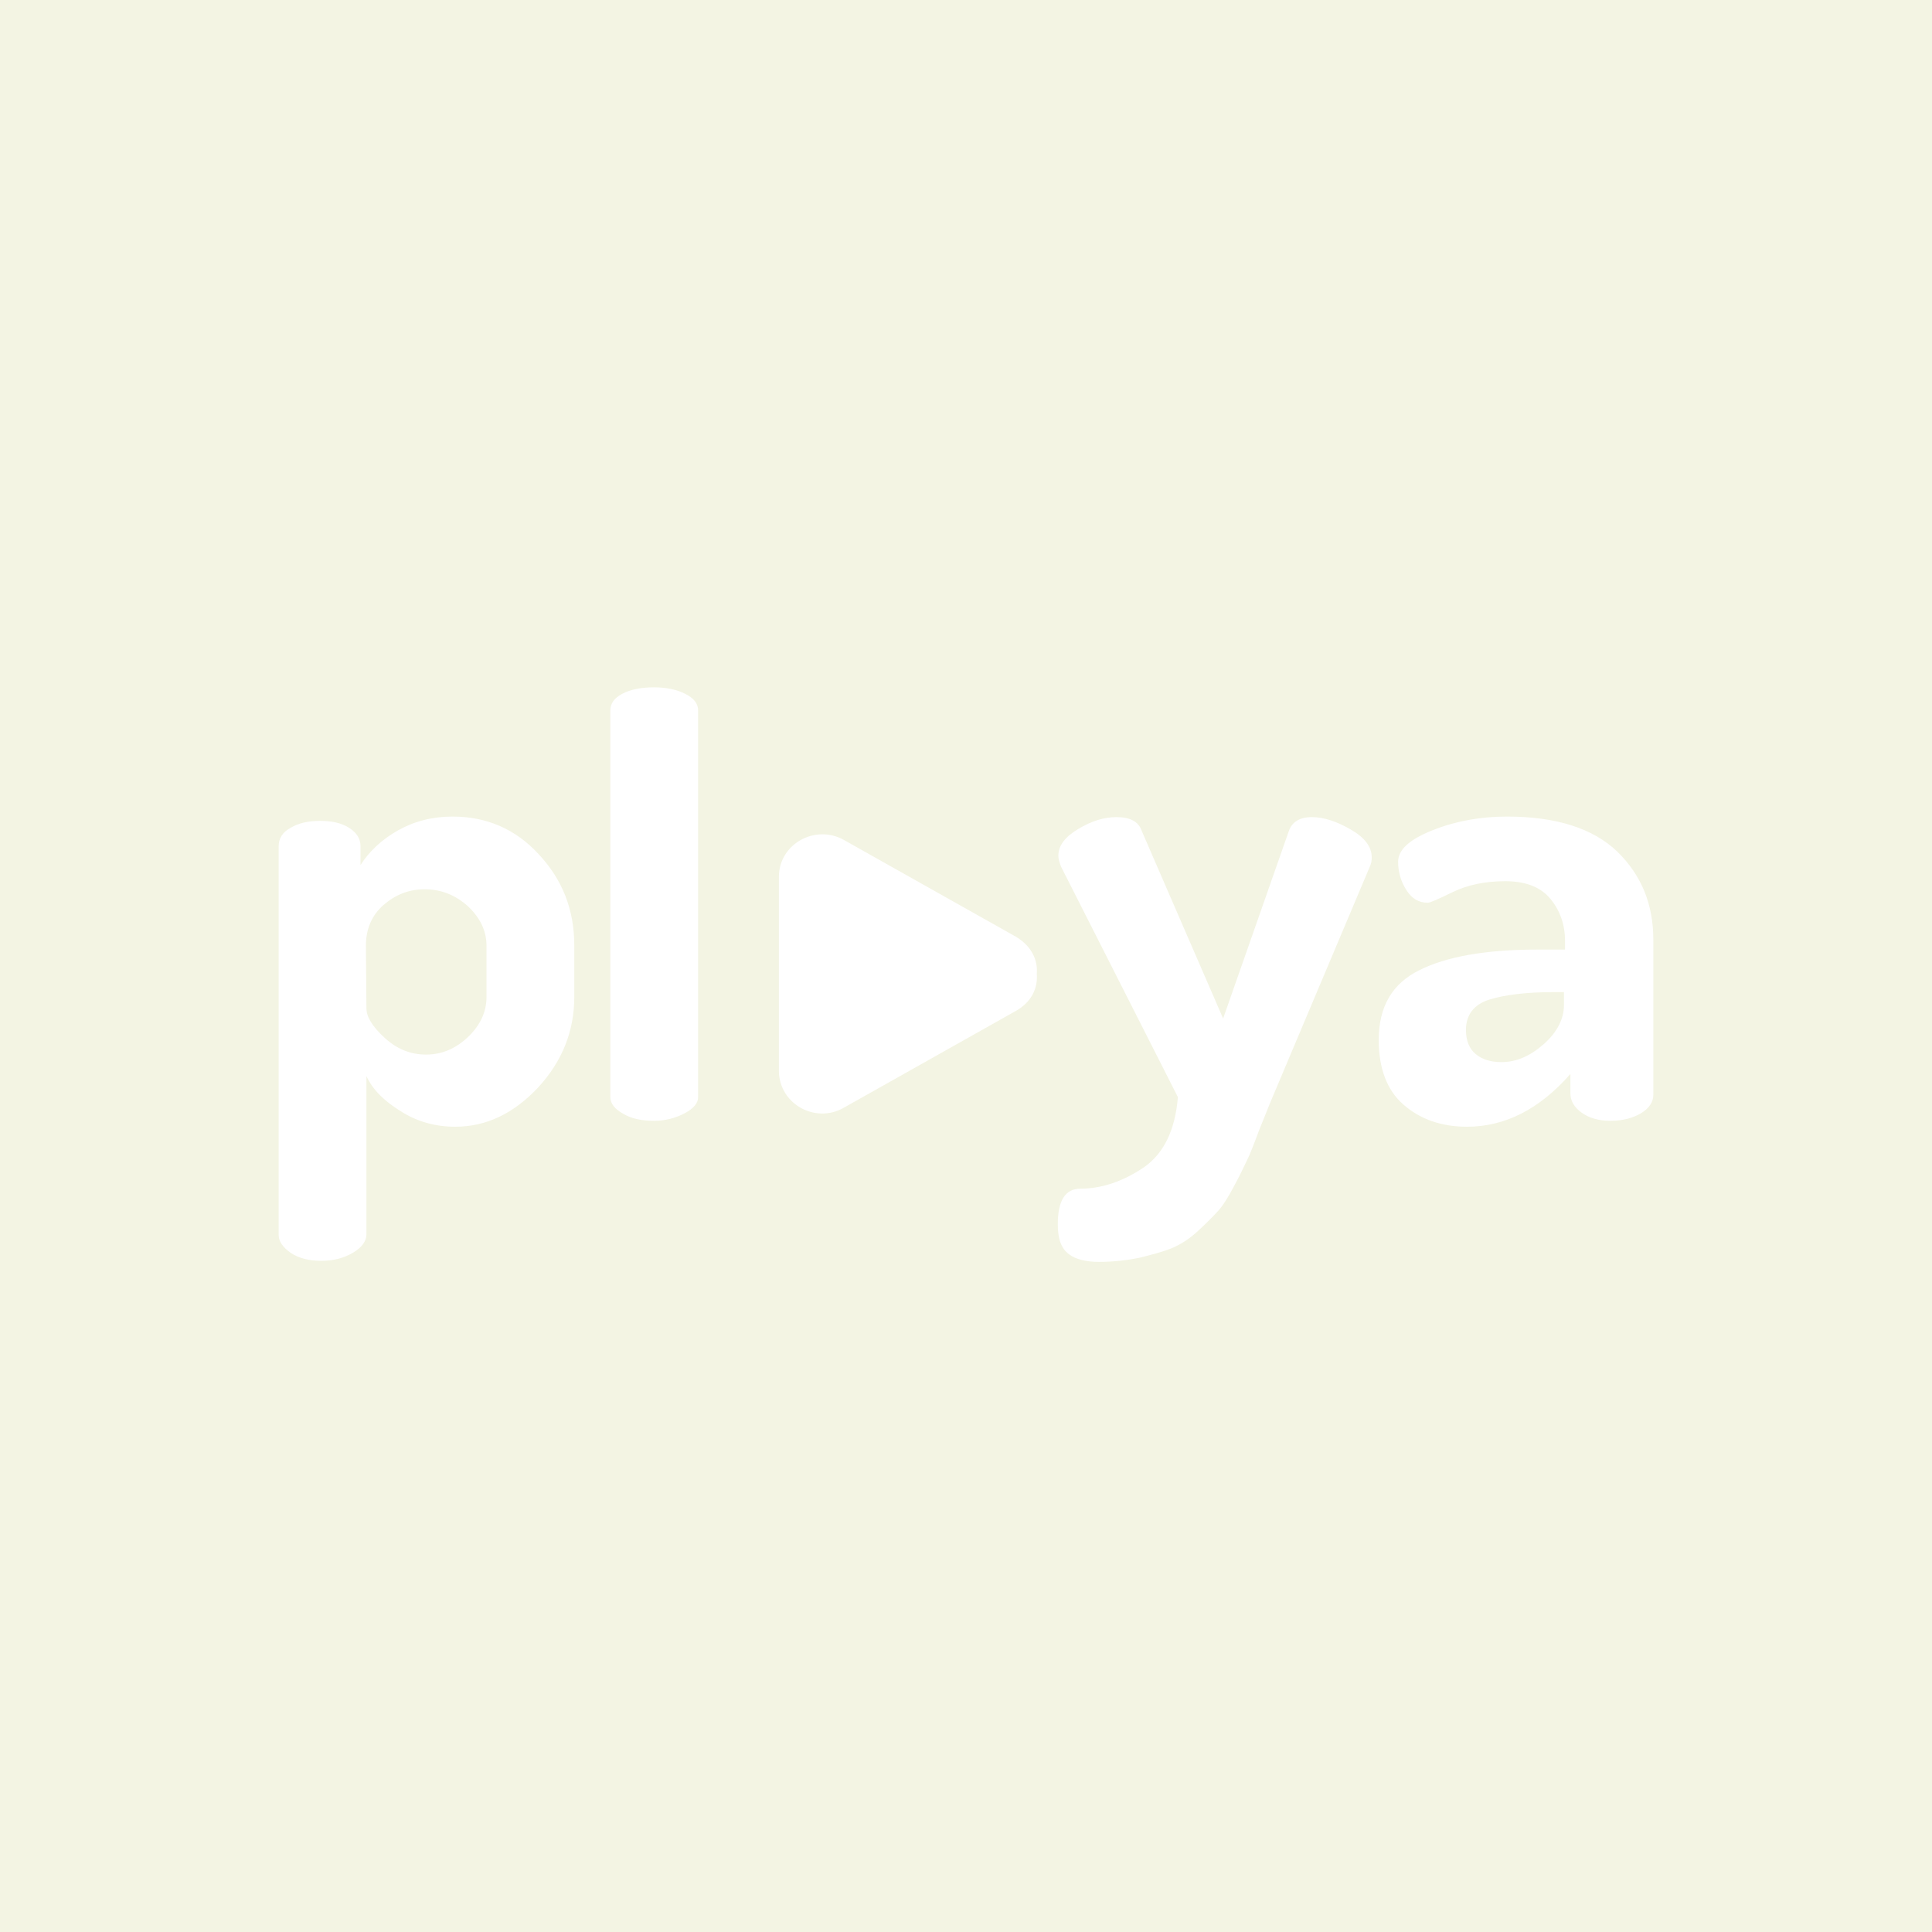
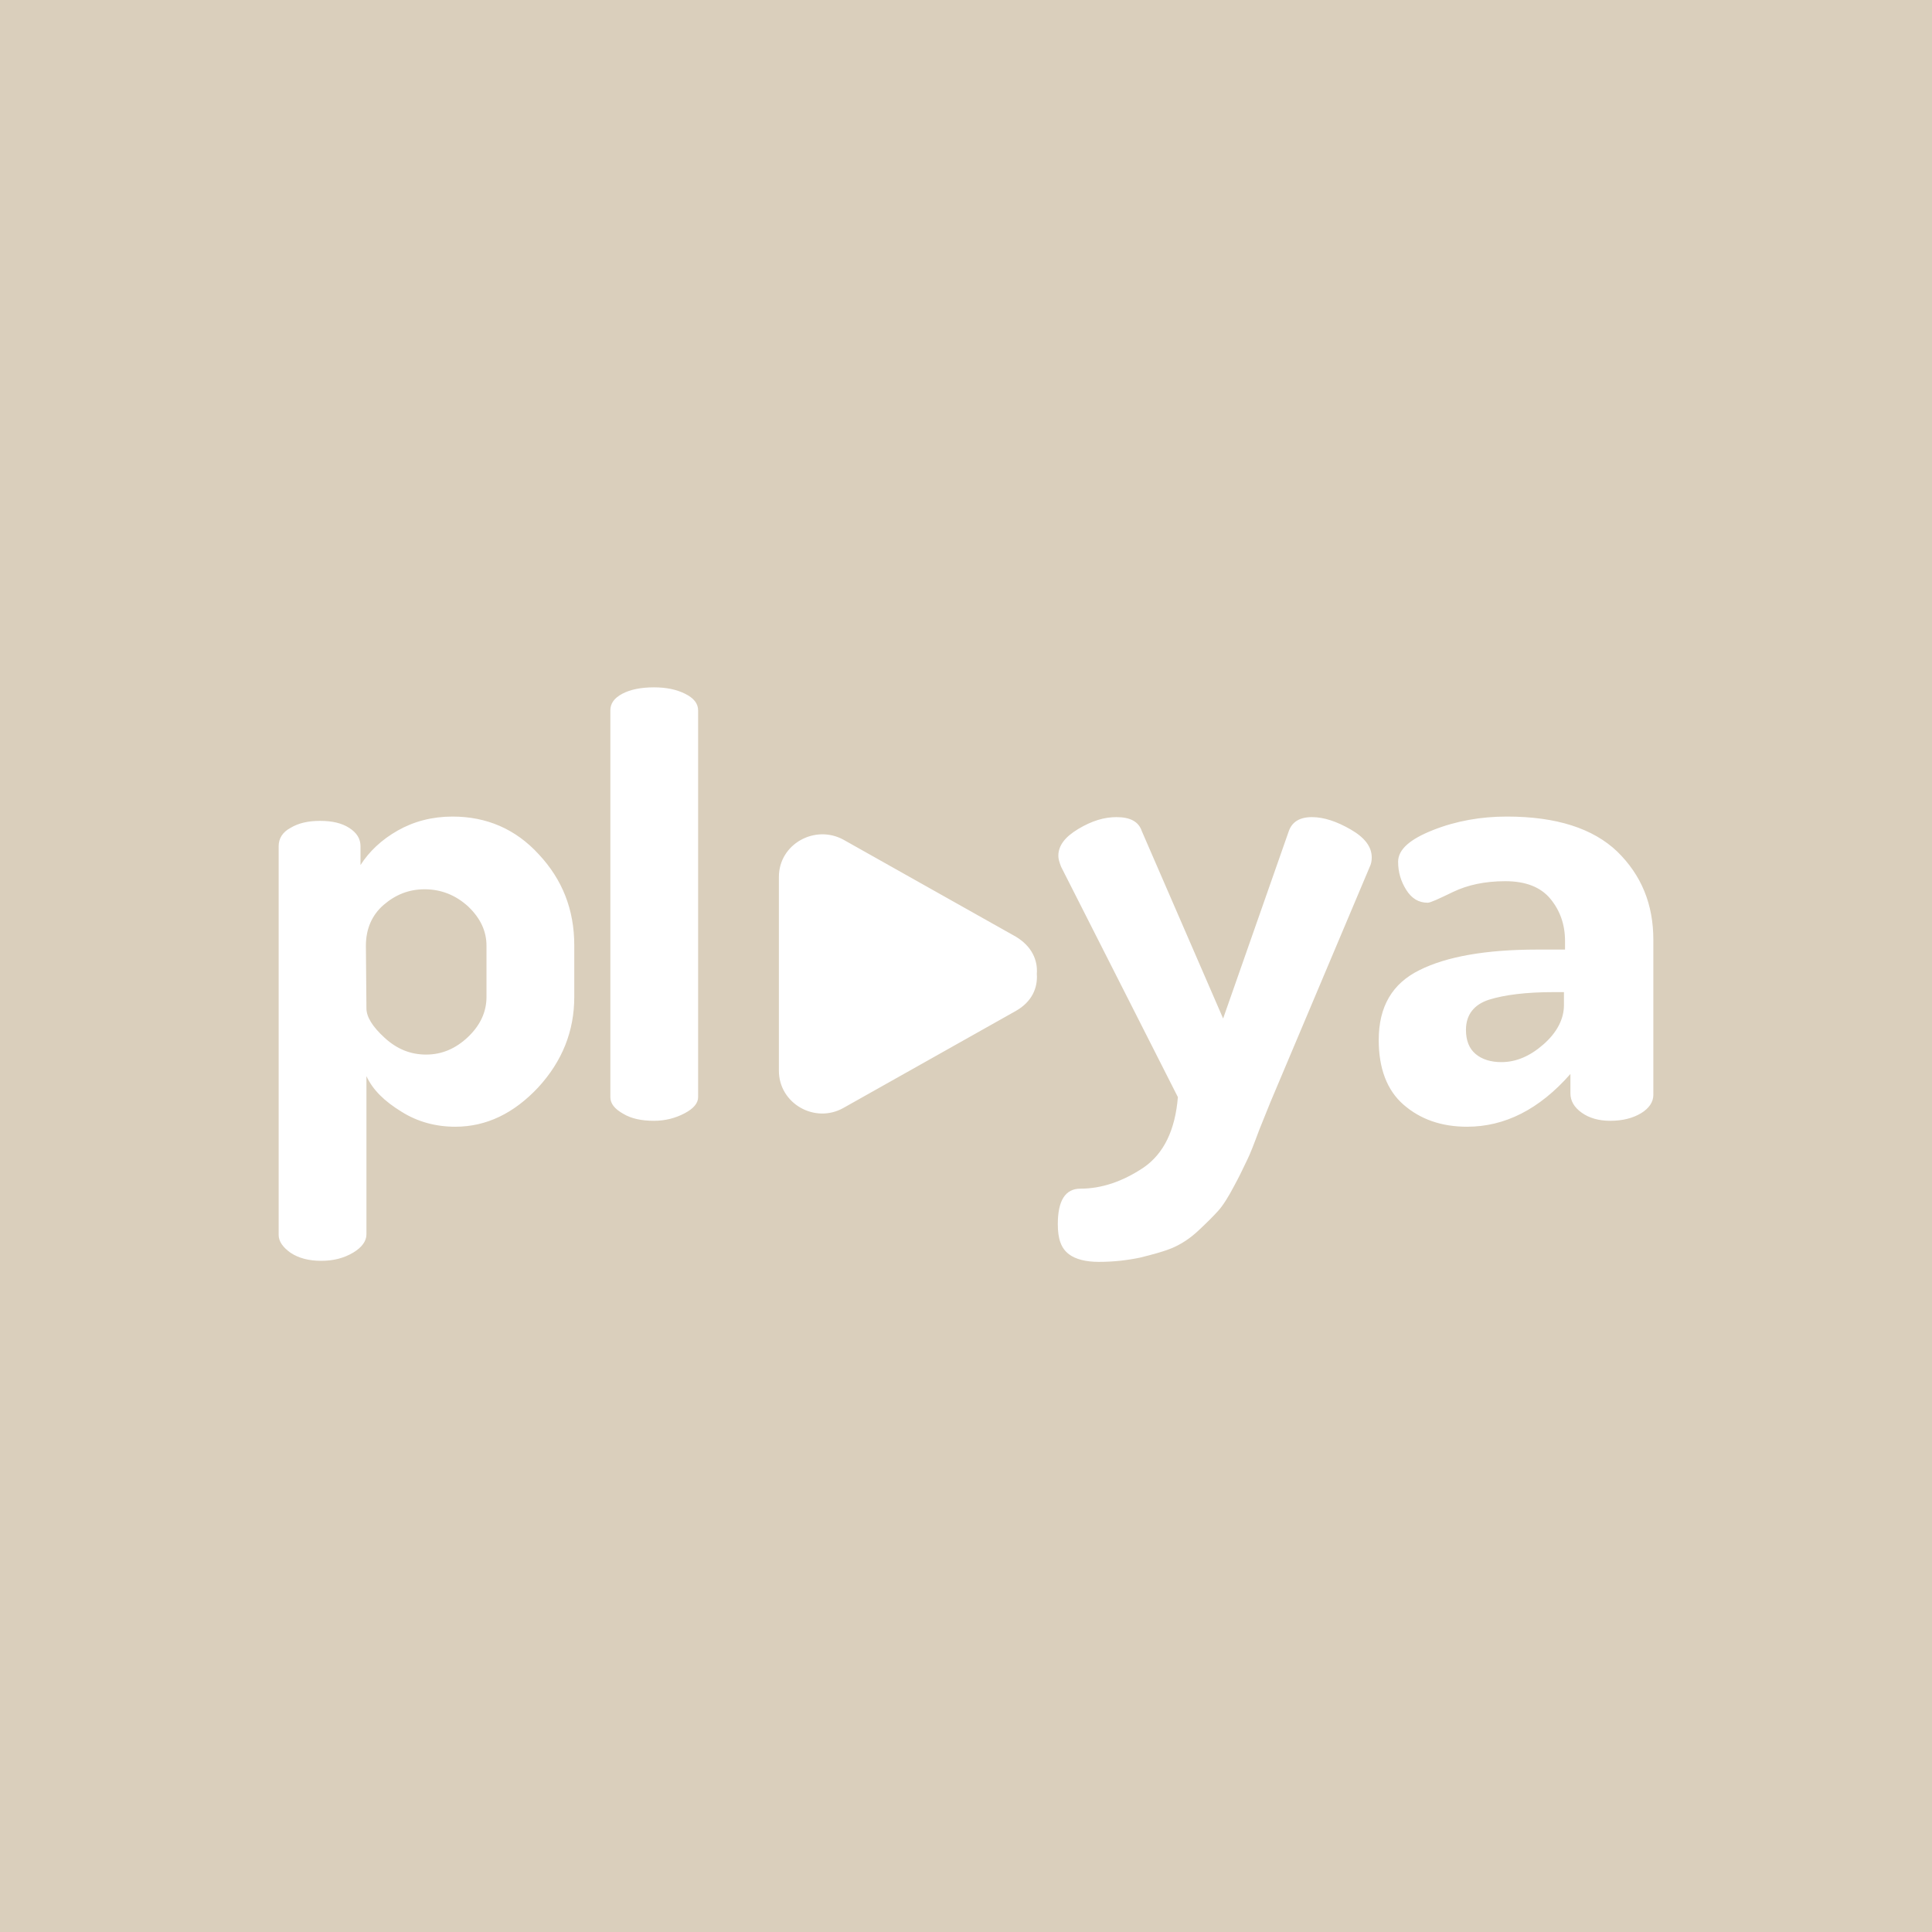
<svg xmlns="http://www.w3.org/2000/svg" width="104" height="104" viewBox="0 0 104 104" fill="none">
-   <path fill-rule="evenodd" clip-rule="evenodd" d="M104 0H0V104H104V0ZM15 45.551V66.478C15 66.826 15.232 67.145 15.638 67.435C16.073 67.725 16.623 67.87 17.29 67.87C17.956 67.87 18.507 67.725 19 67.435C19.493 67.145 19.725 66.797 19.725 66.449V57.928C20.073 58.681 20.71 59.29 21.609 59.841C22.478 60.391 23.464 60.652 24.507 60.652C26.188 60.652 27.667 59.928 28.971 58.536C30.275 57.116 30.913 55.493 30.913 53.667V50.884C30.913 48.971 30.275 47.348 29 45.986C27.754 44.623 26.188 43.956 24.362 43.956C23.261 43.956 22.275 44.217 21.406 44.71C20.536 45.203 19.87 45.841 19.406 46.565V45.551C19.406 45.145 19.203 44.826 18.797 44.565C18.391 44.304 17.87 44.188 17.232 44.188C16.594 44.188 16.073 44.304 15.638 44.565C15.203 44.797 15 45.145 15 45.551ZM20.71 55.87C20.044 55.261 19.725 54.739 19.725 54.275L19.696 50.913C19.696 50.014 20.015 49.261 20.652 48.71C21.29 48.159 22.015 47.87 22.855 47.87C23.754 47.87 24.536 48.188 25.203 48.797C25.87 49.435 26.188 50.13 26.188 50.913V53.667C26.188 54.449 25.87 55.174 25.203 55.812C24.536 56.449 23.783 56.768 22.942 56.768C22.101 56.768 21.377 56.478 20.71 55.87ZM32.855 59.058V38.246C32.855 37.87 33.058 37.58 33.493 37.348C33.928 37.116 34.507 37 35.203 37C35.87 37 36.42 37.116 36.884 37.348C37.348 37.58 37.58 37.87 37.58 38.246V59.058C37.58 59.377 37.348 59.667 36.855 59.928C36.362 60.188 35.812 60.333 35.203 60.333C34.536 60.333 33.986 60.217 33.551 59.956C33.087 59.696 32.855 59.406 32.855 59.058ZM58.159 63.986C57.348 63.986 56.942 64.623 56.942 65.898C56.942 66.681 57.116 67.203 57.551 67.522C57.898 67.783 58.449 67.927 59.145 67.927C59.956 67.927 60.681 67.841 61.377 67.696C62.072 67.522 62.623 67.377 63.116 67.174C63.58 66.971 64.043 66.681 64.507 66.246C64.971 65.812 65.319 65.464 65.58 65.174C65.841 64.884 66.13 64.42 66.449 63.812C66.698 63.355 66.873 62.988 67.005 62.71L67.005 62.71C67.058 62.599 67.104 62.503 67.145 62.42C67.29 62.13 67.493 61.609 67.783 60.826L68.391 59.319L73.725 46.681C73.812 46.507 73.841 46.333 73.841 46.159C73.841 45.58 73.464 45.087 72.71 44.652C71.957 44.217 71.261 43.986 70.623 43.986C69.957 43.986 69.551 44.246 69.377 44.739L65.841 54.826L61.464 44.739C61.29 44.217 60.826 43.986 60.101 43.986C59.435 43.986 58.768 44.188 58.044 44.623C57.319 45.058 56.971 45.522 56.971 46.072C56.971 46.246 57.029 46.42 57.116 46.652L63.406 59.058C63.261 60.826 62.652 62.101 61.551 62.855C60.42 63.609 59.29 63.986 58.159 63.986ZM74.217 55.986C74.217 54.188 74.942 52.942 76.42 52.217C77.87 51.493 79.986 51.116 82.739 51.116H84.246V50.652C84.246 49.783 83.986 49.029 83.464 48.391C82.942 47.754 82.13 47.435 81.029 47.435C79.927 47.435 79 47.638 78.217 48.014C77.435 48.391 77 48.594 76.855 48.594C76.362 48.594 75.986 48.362 75.696 47.898C75.406 47.435 75.261 46.942 75.261 46.391C75.261 45.725 75.898 45.174 77.145 44.681C78.391 44.188 79.725 43.956 81.116 43.956C83.783 43.956 85.754 44.594 87.058 45.841C88.362 47.116 89 48.681 89 50.594V58.942C89 59.319 88.768 59.667 88.333 59.928C87.898 60.188 87.348 60.333 86.681 60.333C86.072 60.333 85.551 60.188 85.145 59.898C84.739 59.609 84.536 59.261 84.536 58.855V57.812C82.855 59.725 81 60.652 78.971 60.652C77.58 60.652 76.449 60.246 75.551 59.464C74.652 58.681 74.217 57.493 74.217 55.986ZM78.913 55.435C78.913 56.014 79.087 56.449 79.435 56.739C79.783 57.029 80.246 57.174 80.826 57.174C81.609 57.174 82.362 56.855 83.087 56.217C83.812 55.58 84.188 54.855 84.188 54.101V53.406H83.638C82.159 53.406 81 53.551 80.159 53.812C79.348 54.072 78.913 54.623 78.913 55.435ZM54.681 54.42C55.551 53.928 55.87 53.174 55.812 52.42C55.87 51.696 55.551 50.942 54.681 50.42C53.13 49.551 51.587 48.681 50.044 47.812C48.5 46.942 46.957 46.072 45.406 45.203C43.87 44.362 41.928 45.435 41.928 47.203V57.638C41.928 59.406 43.87 60.507 45.406 59.638C46.957 58.768 48.5 57.898 50.044 57.029C51.587 56.159 53.13 55.29 54.681 54.42Z" fill="#F3F4E3" />
+   <style>
+         path {
+             fill: #DACFBC ;
+         }
+         @media (prefers-color-scheme: dark) {
+             path { fill: #88949D; }
+         }
+     </style>
+   <path fill-rule="evenodd" clip-rule="evenodd" d="M104 0H0V104H104V0ZM15 45.551V66.478C15 66.826 15.232 67.145 15.638 67.435C16.073 67.725 16.623 67.87 17.29 67.87C17.956 67.87 18.507 67.725 19 67.435C19.493 67.145 19.725 66.797 19.725 66.449V57.928C20.073 58.681 20.71 59.29 21.609 59.841C22.478 60.391 23.464 60.652 24.507 60.652C26.188 60.652 27.667 59.928 28.971 58.536C30.275 57.116 30.913 55.493 30.913 53.667V50.884C30.913 48.971 30.275 47.348 29 45.986C27.754 44.623 26.188 43.956 24.362 43.956C23.261 43.956 22.275 44.217 21.406 44.71C20.536 45.203 19.87 45.841 19.406 46.565V45.551C19.406 45.145 19.203 44.826 18.797 44.565C18.391 44.304 17.87 44.188 17.232 44.188C16.594 44.188 16.073 44.304 15.638 44.565C15.203 44.797 15 45.145 15 45.551ZM20.71 55.87C20.044 55.261 19.725 54.739 19.725 54.275L19.696 50.913C19.696 50.014 20.015 49.261 20.652 48.71C21.29 48.159 22.015 47.87 22.855 47.87C23.754 47.87 24.536 48.188 25.203 48.797C25.87 49.435 26.188 50.13 26.188 50.913V53.667C26.188 54.449 25.87 55.174 25.203 55.812C24.536 56.449 23.783 56.768 22.942 56.768C22.101 56.768 21.377 56.478 20.71 55.87ZM32.855 59.058V38.246C32.855 37.87 33.058 37.58 33.493 37.348C33.928 37.116 34.507 37 35.203 37C35.87 37 36.42 37.116 36.884 37.348C37.348 37.58 37.58 37.87 37.58 38.246V59.058C37.58 59.377 37.348 59.667 36.855 59.928C36.362 60.188 35.812 60.333 35.203 60.333C34.536 60.333 33.986 60.217 33.551 59.956C33.087 59.696 32.855 59.406 32.855 59.058ZM58.159 63.986C57.348 63.986 56.942 64.623 56.942 65.898C56.942 66.681 57.116 67.203 57.551 67.522C57.898 67.783 58.449 67.927 59.145 67.927C59.956 67.927 60.681 67.841 61.377 67.696C62.072 67.522 62.623 67.377 63.116 67.174C63.58 66.971 64.043 66.681 64.507 66.246C64.971 65.812 65.319 65.464 65.58 65.174C65.841 64.884 66.13 64.42 66.449 63.812C66.698 63.355 66.873 62.988 67.005 62.71L67.005 62.71C67.058 62.599 67.104 62.503 67.145 62.42C67.29 62.13 67.493 61.609 67.783 60.826L68.391 59.319L73.725 46.681C73.812 46.507 73.841 46.333 73.841 46.159C73.841 45.58 73.464 45.087 72.71 44.652C71.957 44.217 71.261 43.986 70.623 43.986C69.957 43.986 69.551 44.246 69.377 44.739L65.841 54.826L61.464 44.739C61.29 44.217 60.826 43.986 60.101 43.986C59.435 43.986 58.768 44.188 58.044 44.623C57.319 45.058 56.971 45.522 56.971 46.072C56.971 46.246 57.029 46.42 57.116 46.652L63.406 59.058C63.261 60.826 62.652 62.101 61.551 62.855C60.42 63.609 59.29 63.986 58.159 63.986ZM74.217 55.986C74.217 54.188 74.942 52.942 76.42 52.217C77.87 51.493 79.986 51.116 82.739 51.116H84.246V50.652C84.246 49.783 83.986 49.029 83.464 48.391C82.942 47.754 82.13 47.435 81.029 47.435C79.927 47.435 79 47.638 78.217 48.014C77.435 48.391 77 48.594 76.855 48.594C76.362 48.594 75.986 48.362 75.696 47.898C75.406 47.435 75.261 46.942 75.261 46.391C75.261 45.725 75.898 45.174 77.145 44.681C78.391 44.188 79.725 43.956 81.116 43.956C83.783 43.956 85.754 44.594 87.058 45.841C88.362 47.116 89 48.681 89 50.594V58.942C89 59.319 88.768 59.667 88.333 59.928C87.898 60.188 87.348 60.333 86.681 60.333C86.072 60.333 85.551 60.188 85.145 59.898C84.739 59.609 84.536 59.261 84.536 58.855V57.812C82.855 59.725 81 60.652 78.971 60.652C77.58 60.652 76.449 60.246 75.551 59.464C74.652 58.681 74.217 57.493 74.217 55.986ZM78.913 55.435C78.913 56.014 79.087 56.449 79.435 56.739C79.783 57.029 80.246 57.174 80.826 57.174C81.609 57.174 82.362 56.855 83.087 56.217C83.812 55.58 84.188 54.855 84.188 54.101V53.406H83.638C82.159 53.406 81 53.551 80.159 53.812C79.348 54.072 78.913 54.623 78.913 55.435ZM54.681 54.42C55.551 53.928 55.87 53.174 55.812 52.42C55.87 51.696 55.551 50.942 54.681 50.42C53.13 49.551 51.587 48.681 50.044 47.812C48.5 46.942 46.957 46.072 45.406 45.203C43.87 44.362 41.928 45.435 41.928 47.203V57.638C41.928 59.406 43.87 60.507 45.406 59.638C46.957 58.768 48.5 57.898 50.044 57.029C51.587 56.159 53.13 55.29 54.681 54.42Z" />
</svg>
